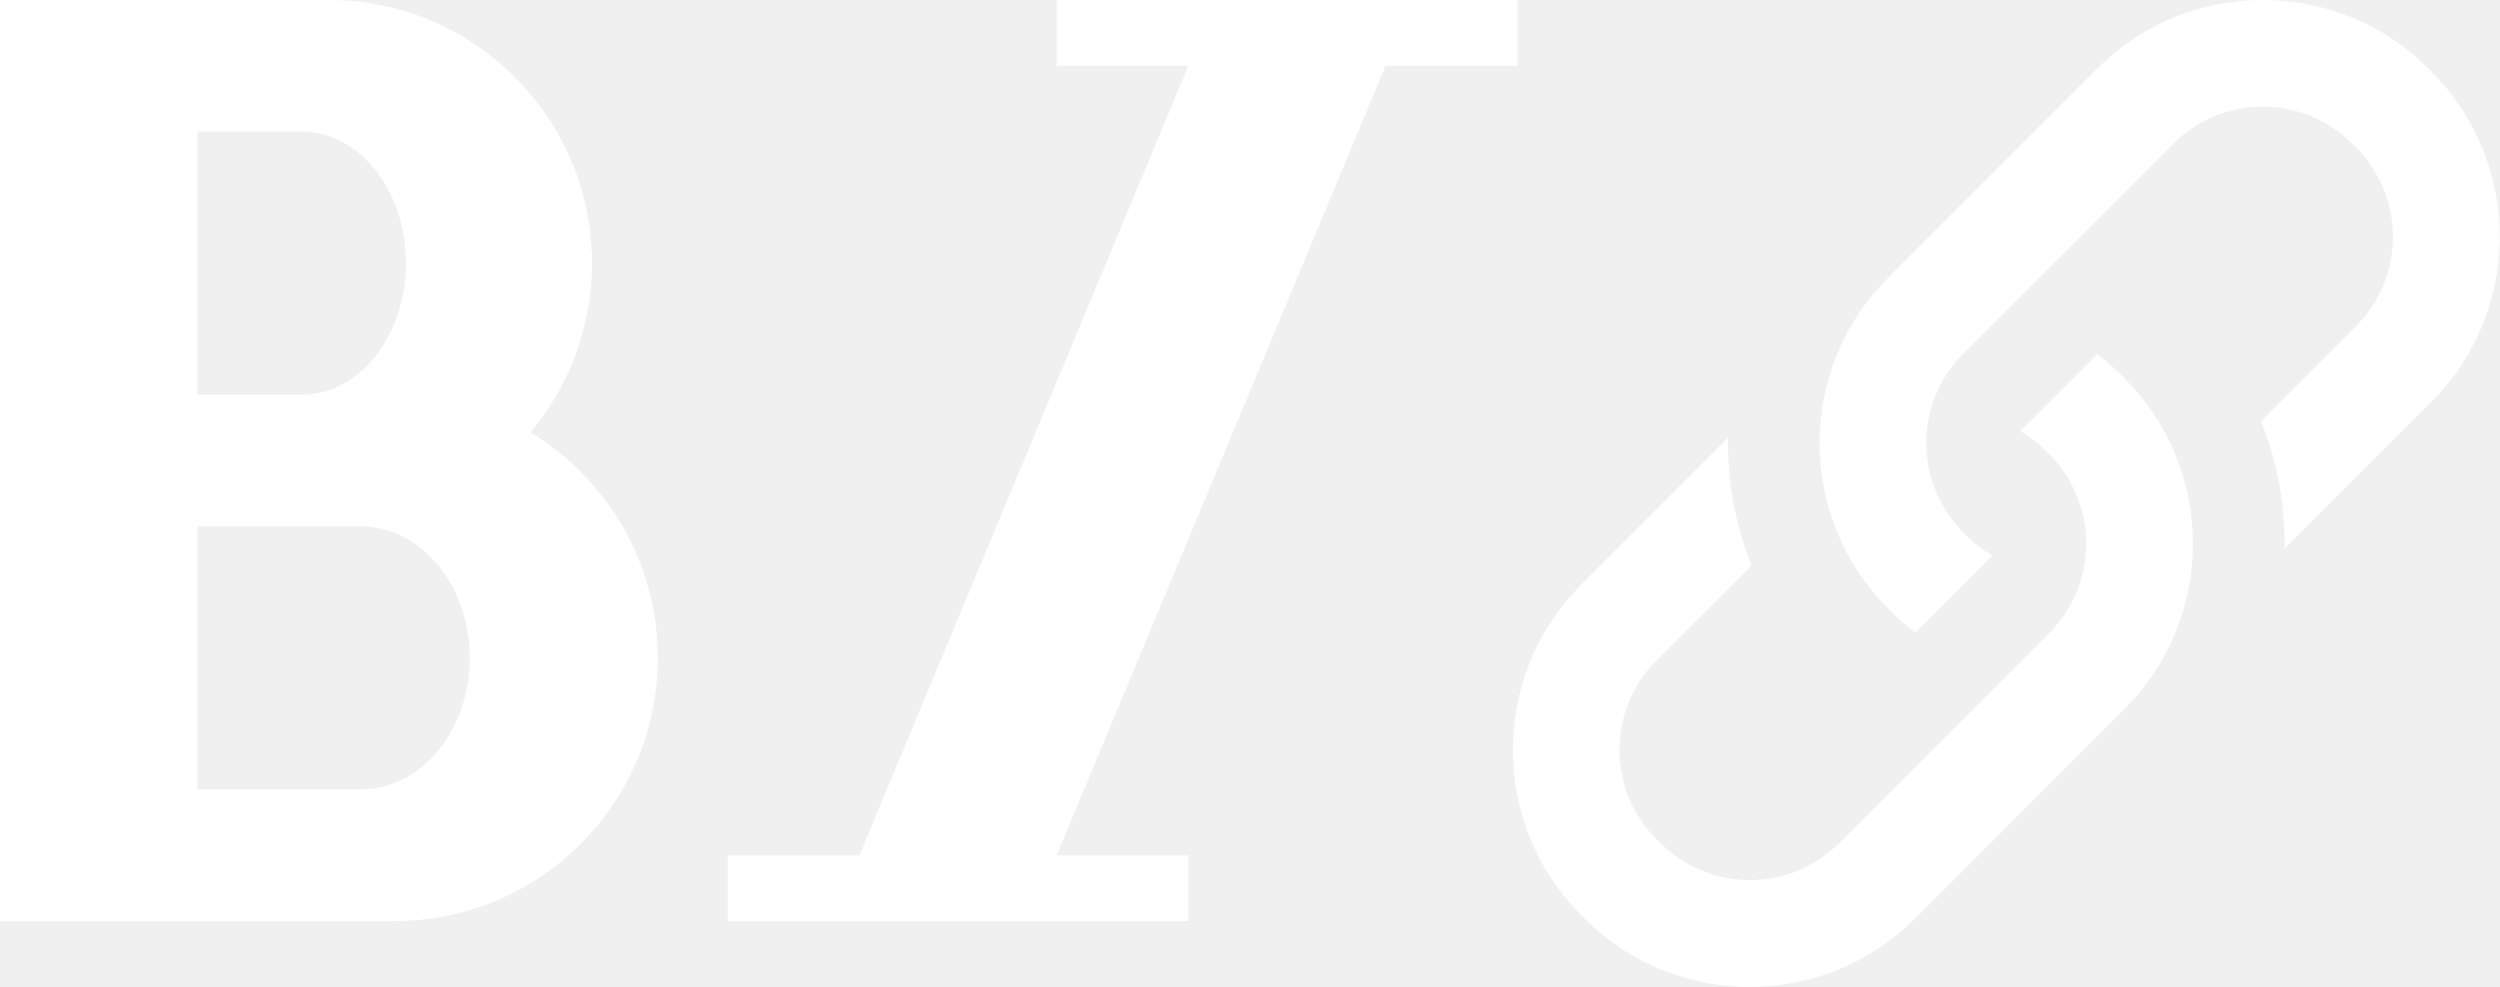
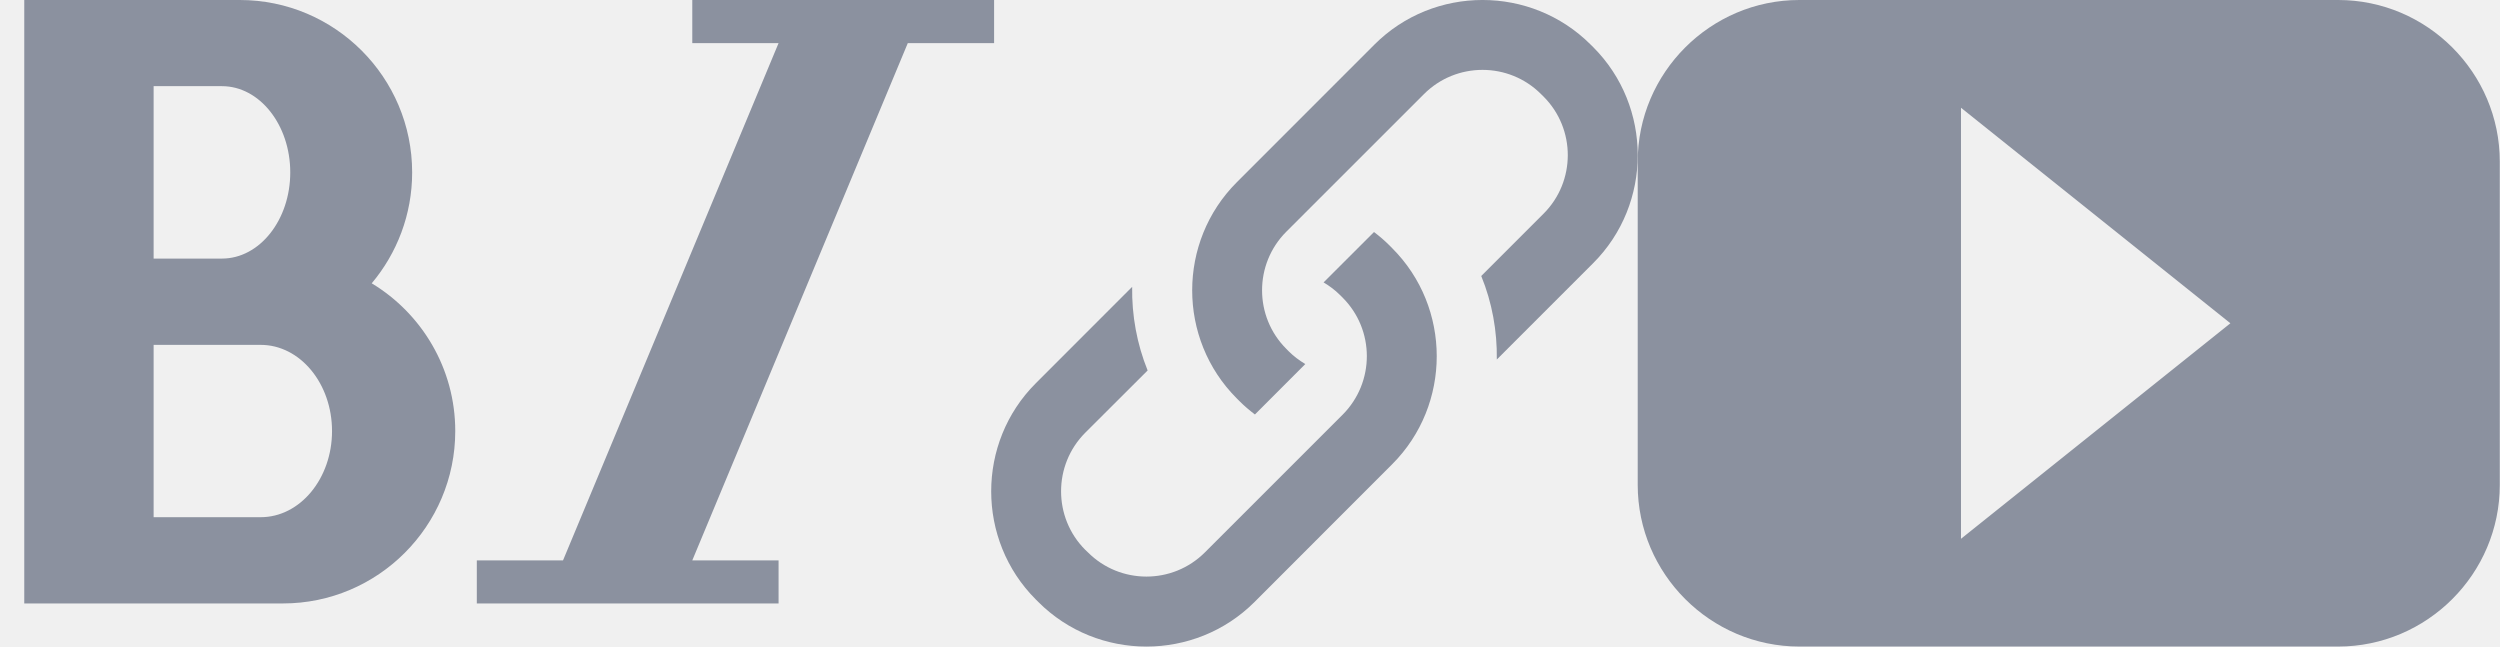
- <svg xmlns="http://www.w3.org/2000/svg" version="1.1" x="0px" y="0px" width="38px" height="15px" viewBox="0 0 38 15" enable-background="new 0 0 38 15" xml:space="preserve">
-   <path clip-path="url(#SVGID_2_)" fill="#FFFFFF" d="M8.062,6.573C8.646,5.876,8.999,4.979,8.999,4c0-2.206-1.793-4-3.999-4H3.001H1   H0v14h1h2.001h3c2.205,0,3.998-1.795,3.998-3.999C9.999,8.548,9.222,7.273,8.062,6.573 M3.001,1.999h1.585   c0.874,0,1.585,0.898,1.585,2.001S5.461,5.999,4.587,5.999H3.001V1.999z M5.484,11.999H3.001V8.001h2.483   c0.915,0,1.656,0.896,1.656,2C7.141,11.103,6.399,11.999,5.484,11.999" />
-   <polygon fill="#FFFFFF" points="16.061,0 16.061,1 18.063,1 13.062,13.001 11.062,13.001 11.062,14 18.063,14 18.063,13.001 16.061,13.001 21.061,1 23.063,1 23.063,0 " />
-   <path clip-path="url(#SVGID_4_)" fill="#FFFFFF" d="M36.962,1.093l-0.06-0.059c-1.38-1.379-3.636-1.379-5.015,0l-3.194,3.195   c-1.379,1.379-1.379,3.635,0,5.014l0.059,0.059c0.114,0.115,0.237,0.219,0.362,0.314l1.169-1.17   c-0.135-0.082-0.265-0.176-0.382-0.293l-0.06-0.061c-0.748-0.748-0.748-1.966,0-2.715l3.195-3.194c0.748-0.749,1.968-0.749,2.716,0   l0.059,0.058c0.749,0.749,0.749,1.968,0,2.716l-1.446,1.446c0.253,0.619,0.371,1.28,0.361,1.938l2.235-2.235   C38.34,4.728,38.34,2.472,36.962,1.093 M32.239,5.697c-0.115-0.115-0.236-0.219-0.362-0.314l-1.17,1.169   c0.137,0.081,0.266,0.177,0.383,0.294l0.059,0.059c0.749,0.749,0.749,1.965,0,2.716l-3.195,3.194c-0.748,0.749-1.966,0.749-2.714,0   l-0.062-0.059c-0.748-0.748-0.748-1.968,0-2.717l1.447-1.444c-0.25-0.62-0.369-1.28-0.359-1.94L24.03,8.892   c-1.379,1.378-1.379,3.635,0,5.015l0.06,0.06c1.379,1.378,3.635,1.378,5.014,0l3.194-3.196c1.379-1.379,1.379-3.636,0-5.014   L32.239,5.697z" />
+ <svg xmlns="http://www.w3.org/2000/svg" version="1.1" x="0px" y="0px" width="58px" height="15px" viewBox="0 0 58 15" enable-background="new 0 0 58 15" xml:space="preserve">
+   <path clip-path="url(#SVGID_2_)" fill="#8B919F" d="M8.624,6.573C9.209,5.876,9.562,4.979,9.562,4c0-2.206-1.793-4-3.999-4H3.564   H1.563h-1v14h1h2.001h3c2.205,0,3.998-1.795,3.998-3.999C10.562,8.548,9.784,7.273,8.624,6.573 M3.564,1.999h1.585   c0.874,0,1.585,0.898,1.585,2.001S6.023,5.999,5.149,5.999H3.564V1.999z M6.047,11.999H3.564V8.001h2.483   c0.915,0,1.656,0.896,1.656,2C7.703,11.103,6.962,11.999,6.047,11.999" />
+   <polygon fill="#8B919F" points="16.061,0 16.061,1 18.063,1 13.062,13.001 11.062,13.001 11.062,14 18.063,14 18.063,13.001   16.061,13.001 21.061,1 23.063,1 23.063,0 " />
+   <path clip-path="url(#SVGID_4_)" fill="#8B919F" d="M36.962,1.093l-0.06-0.059c-1.38-1.379-3.636-1.379-5.015,0l-3.194,3.195   c-1.379,1.379-1.379,3.635,0,5.014l0.059,0.059c0.114,0.115,0.237,0.219,0.362,0.314l1.169-1.17   c-0.135-0.082-0.265-0.176-0.382-0.293l-0.06-0.061c-0.748-0.748-0.748-1.966,0-2.715l3.195-3.194c0.748-0.749,1.968-0.749,2.716,0   l0.059,0.058c0.749,0.749,0.749,1.968,0,2.716l-1.446,1.446c0.253,0.619,0.371,1.28,0.361,1.938l2.235-2.235   C38.34,4.728,38.34,2.472,36.962,1.093 M32.239,5.697c-0.115-0.115-0.236-0.219-0.362-0.314l-1.17,1.169   c0.137,0.081,0.266,0.177,0.383,0.294l0.059,0.059c0.749,0.749,0.749,1.965,0,2.716l-3.195,3.194c-0.748,0.749-1.966,0.749-2.714,0   l-0.062-0.059c-0.748-0.748-0.748-1.968,0-2.717l1.447-1.444c-0.25-0.62-0.369-1.28-0.359-1.94L24.03,8.892   c-1.379,1.378-1.379,3.635,0,5.015l0.06,0.06c1.379,1.378,3.635,1.378,5.014,0l3.194-3.196c1.379-1.379,1.379-3.636,0-5.014   L32.239,5.697z" />
+   <path clip-path="url(#SVGID_6_)" fill="#8B919F" d="M54.245,0h-12.5c-2.063,0-3.75,1.687-3.75,3.75v7.5   c0,2.062,1.688,3.75,3.75,3.75h12.5c2.063,0,3.75-1.688,3.75-3.75v-7.5C57.995,1.687,56.309,0,54.245,0 M45.495,12.5v-10l6.25,5   L45.495,12.5z" />
</svg>
